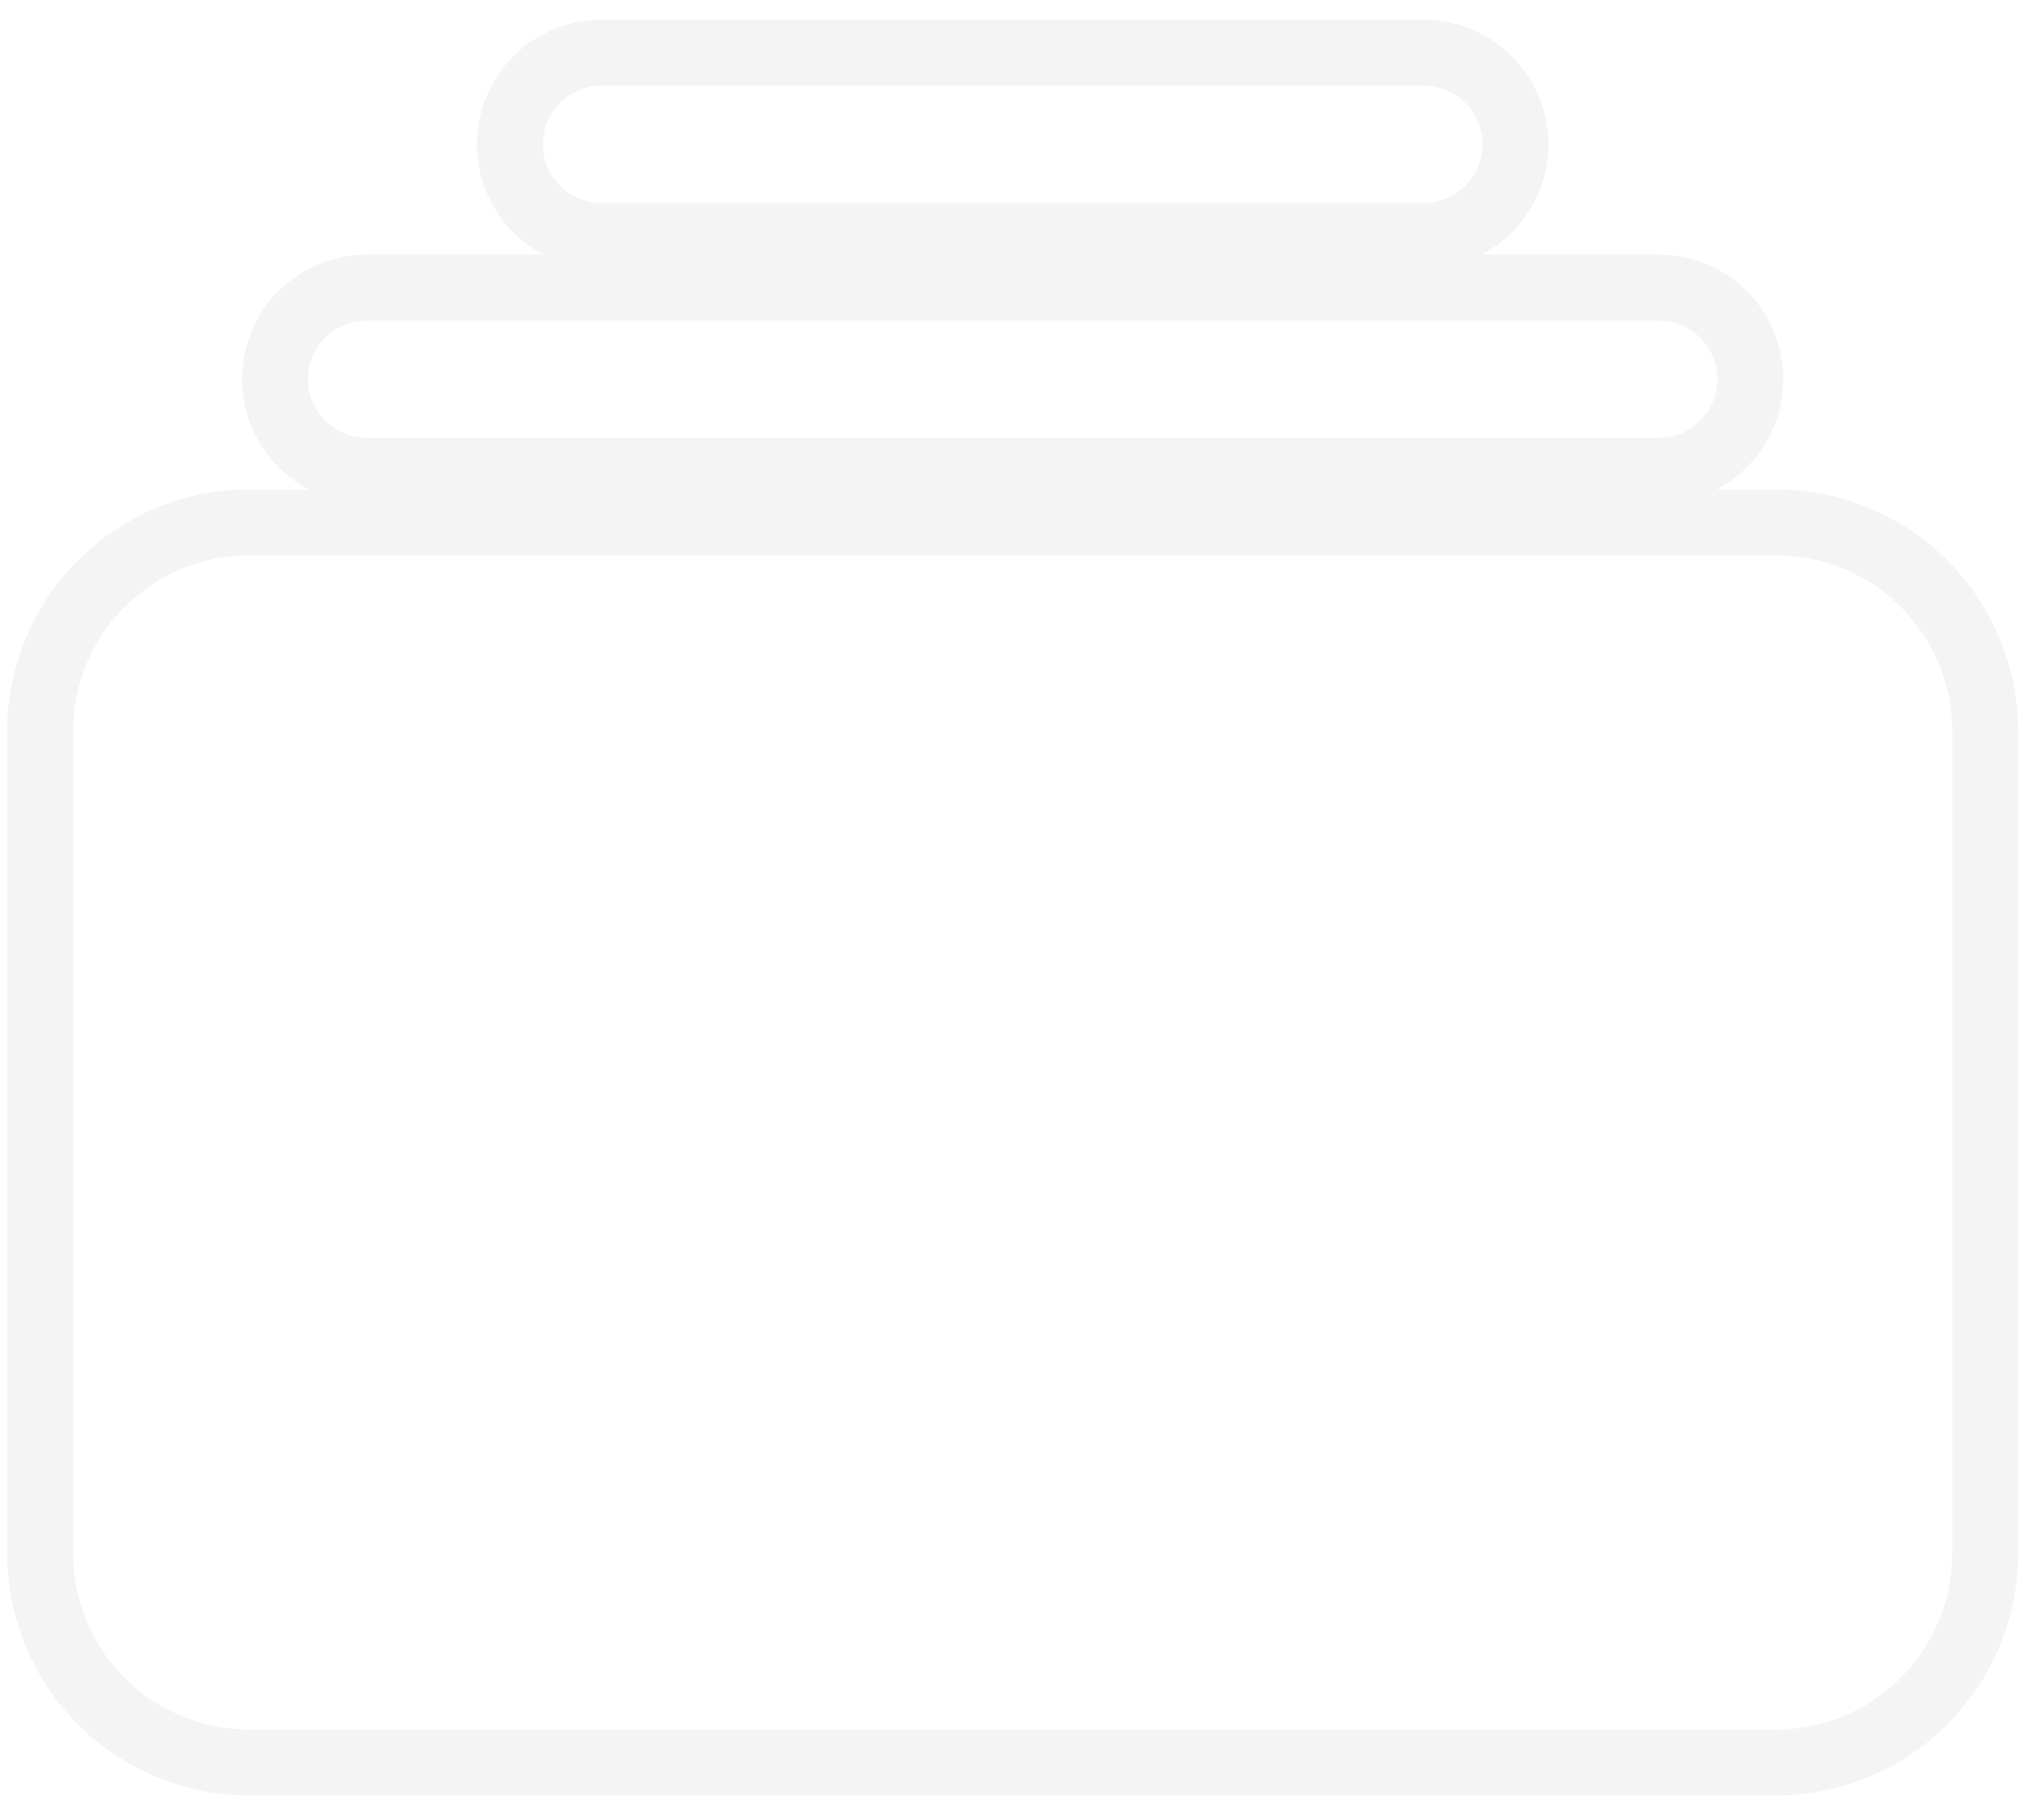
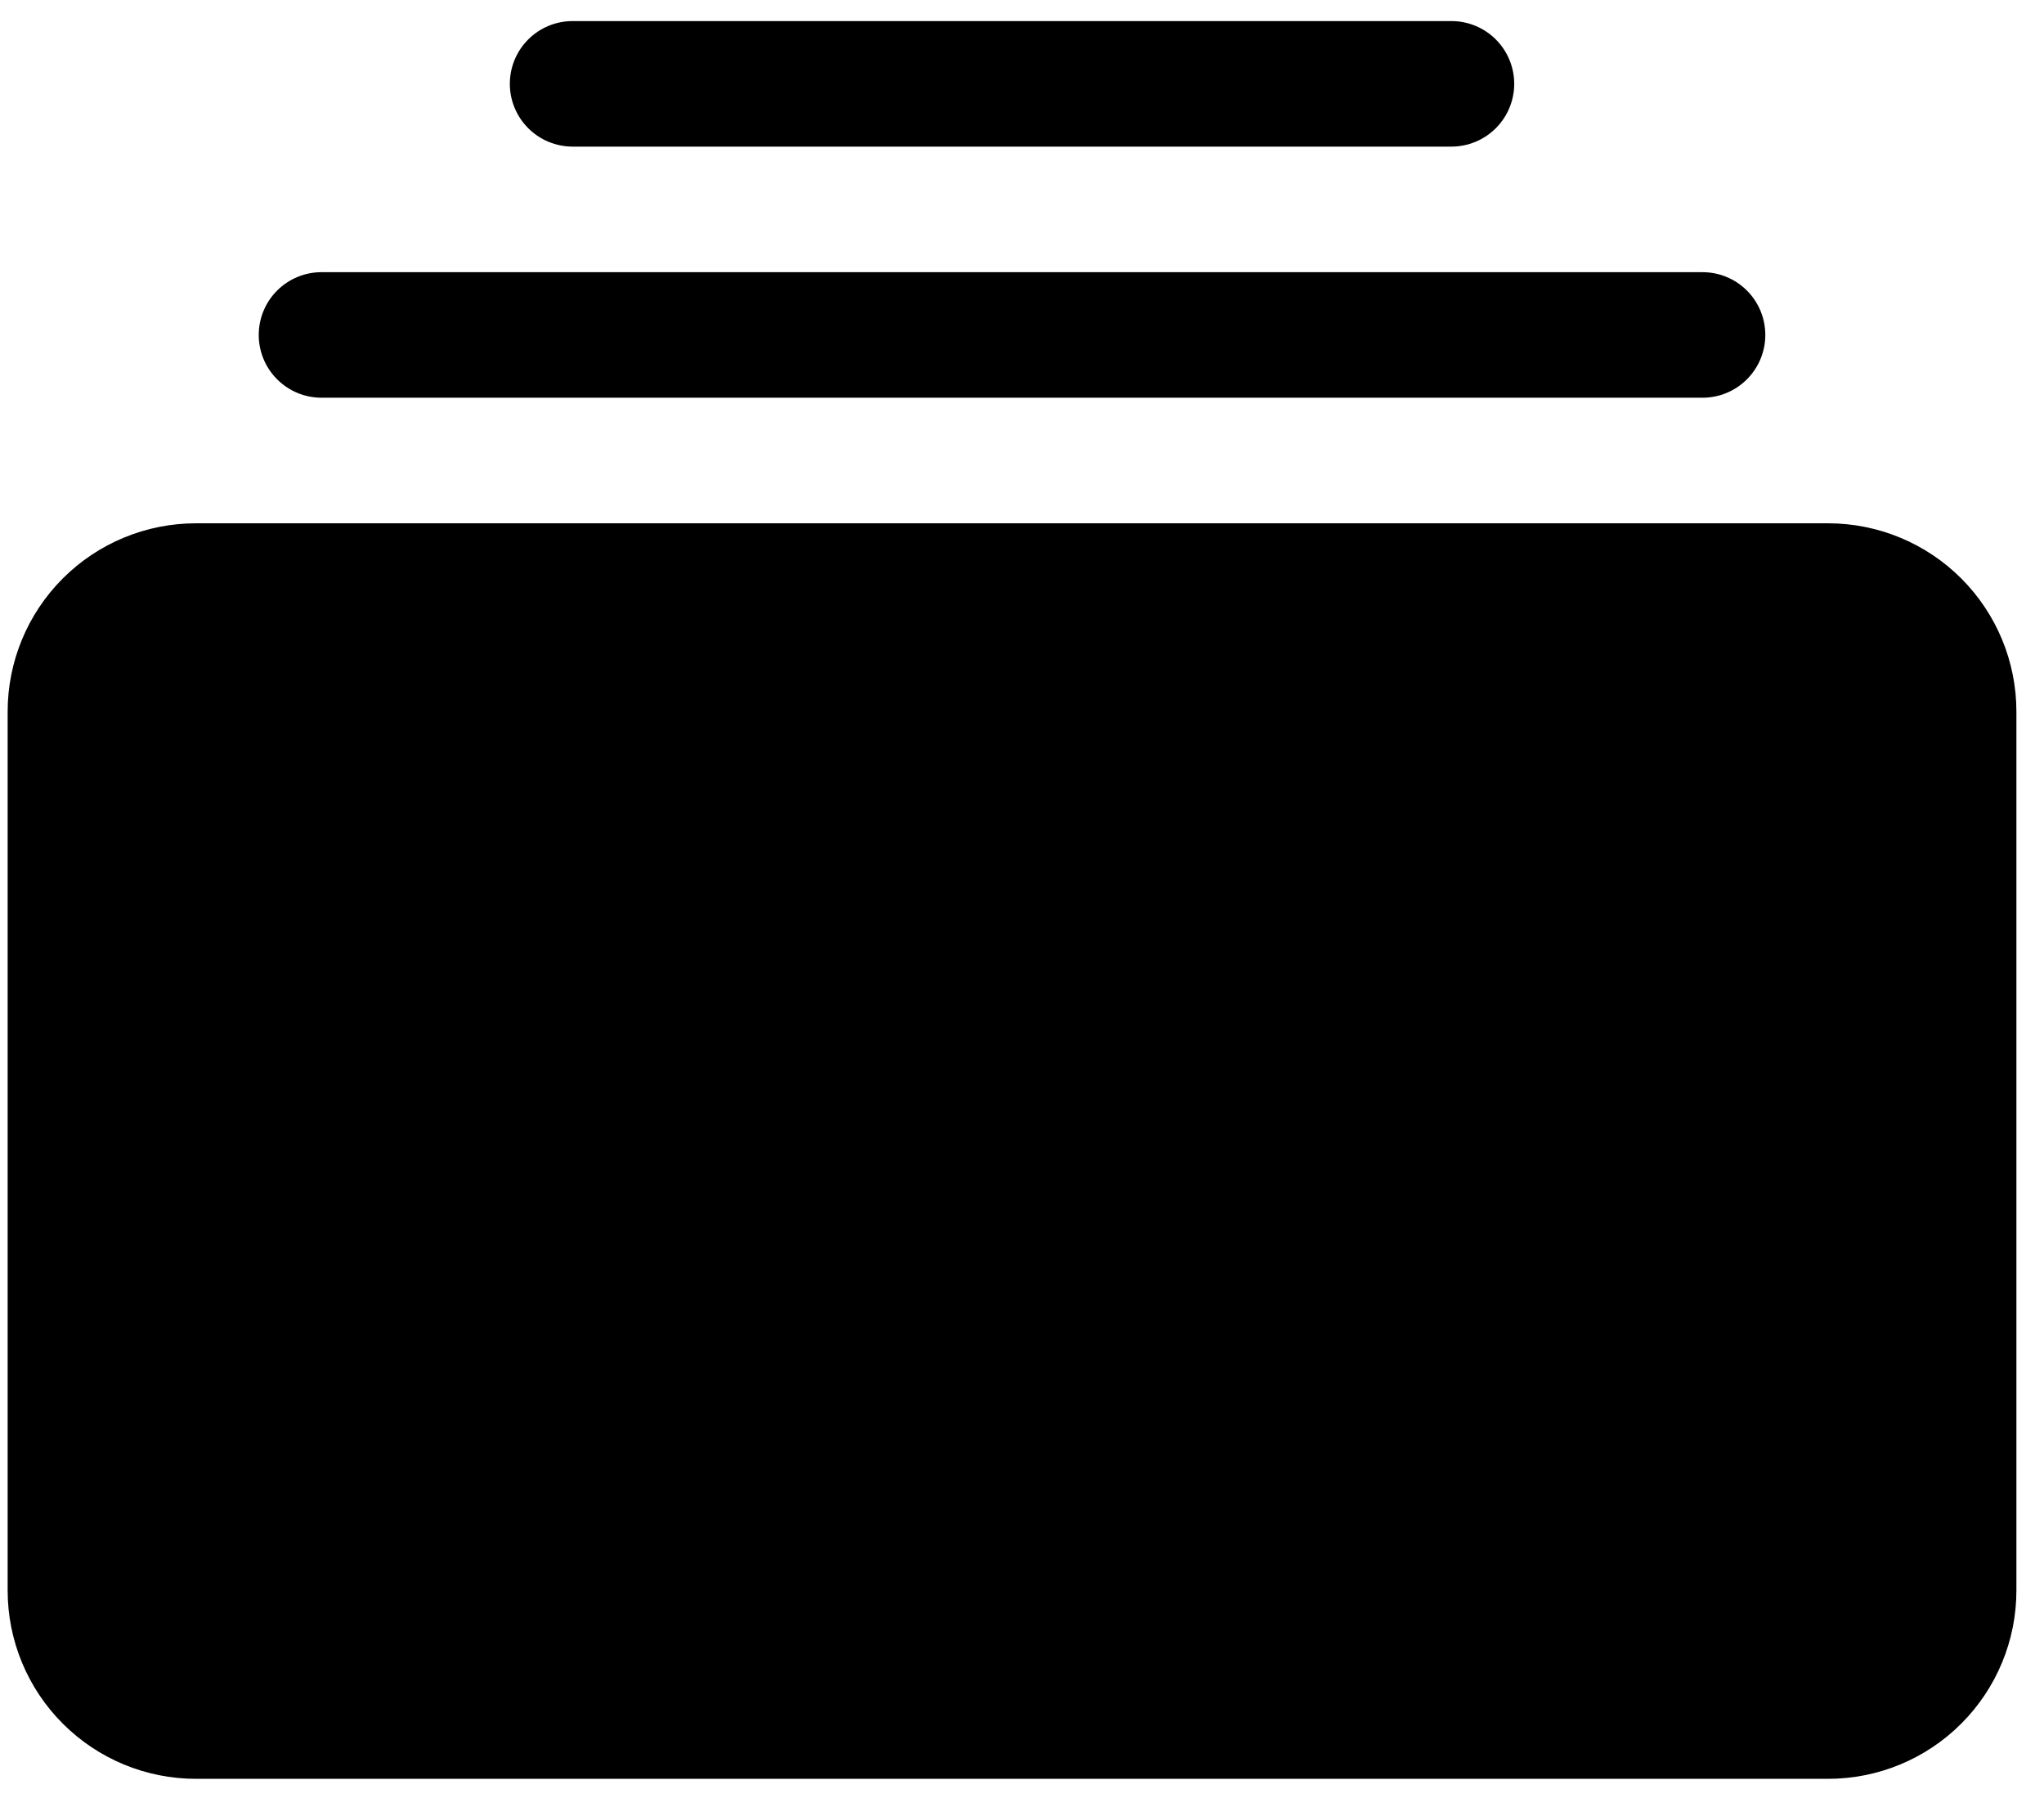
- <svg xmlns="http://www.w3.org/2000/svg" width="62" height="55" viewBox="0 0 62 55" fill="none">
-   <path d="M1.217 47.129C1.217 48.811 1.885 50.425 3.075 51.615C4.265 52.804 5.878 53.473 7.561 53.473H53.873C55.556 53.473 57.169 52.804 58.359 51.615C59.548 50.425 60.217 48.811 60.217 47.129V22.191C60.217 20.509 59.548 18.895 58.359 17.706C57.169 16.516 55.556 15.848 53.873 15.848H7.561C5.878 15.848 4.265 16.516 3.075 17.706C1.885 18.895 1.217 20.509 1.217 22.191V47.129ZM8.342 11.504C8.342 12.242 8.635 12.949 9.156 13.47C9.678 13.992 10.385 14.285 11.123 14.285H50.31C51.048 14.285 51.756 13.992 52.277 13.47C52.799 12.949 53.092 12.242 53.092 11.504C53.092 10.766 52.799 10.059 52.277 9.537C51.756 9.016 51.048 8.723 50.31 8.723H11.123C10.385 8.723 9.678 9.016 9.156 9.537C8.635 10.059 8.342 10.766 8.342 11.504ZM15.467 4.379C15.467 5.117 15.76 5.824 16.281 6.346C16.803 6.867 17.51 7.16 18.248 7.16H43.185C43.923 7.16 44.631 6.867 45.152 6.346C45.674 5.824 45.967 5.117 45.967 4.379C45.967 3.641 45.674 2.934 45.152 2.412C44.631 1.891 43.923 1.598 43.185 1.598H18.248C17.51 1.598 16.803 1.891 16.281 2.412C15.76 2.934 15.467 3.641 15.467 4.379Z" stroke="#F4F4F4" stroke-width="2" />
+ <svg xmlns="http://www.w3.org/2000/svg" width="58" height="51" viewBox="0 0 58 51" fill="none">
+   <path d="M0.217 45.129C0.217 46.546 0.78 47.905 1.782 48.907C2.784 49.91 4.143 50.473 5.561 50.473H51.873C53.29 50.473 54.65 49.91 55.652 48.907C56.654 47.905 57.217 46.546 57.217 45.129V20.191C57.217 18.774 56.654 17.415 55.652 16.413C54.65 15.411 53.29 14.848 51.873 14.848H5.561C4.143 14.848 2.784 15.411 1.782 16.413C0.78 17.415 0.217 18.774 0.217 20.191L0.217 45.129ZM7.342 9.504C7.342 9.976 7.529 10.429 7.864 10.763C8.198 11.098 8.651 11.285 9.123 11.285H48.31C48.783 11.285 49.236 11.098 49.57 10.763C49.904 10.429 50.092 9.976 50.092 9.504C50.092 9.031 49.904 8.578 49.57 8.244C49.236 7.91 48.783 7.723 48.31 7.723H9.123C8.651 7.723 8.198 7.91 7.864 8.244C7.529 8.578 7.342 9.031 7.342 9.504ZM14.467 2.379C14.467 2.851 14.655 3.304 14.989 3.638C15.323 3.972 15.776 4.16 16.248 4.16H41.185C41.658 4.16 42.111 3.972 42.445 3.638C42.779 3.304 42.967 2.851 42.967 2.379C42.967 1.906 42.779 1.453 42.445 1.119C42.111 0.785 41.658 0.598 41.185 0.598H16.248C15.776 0.598 15.323 0.785 14.989 1.119C14.655 1.453 14.467 1.906 14.467 2.379Z" fill="black" />
</svg>
